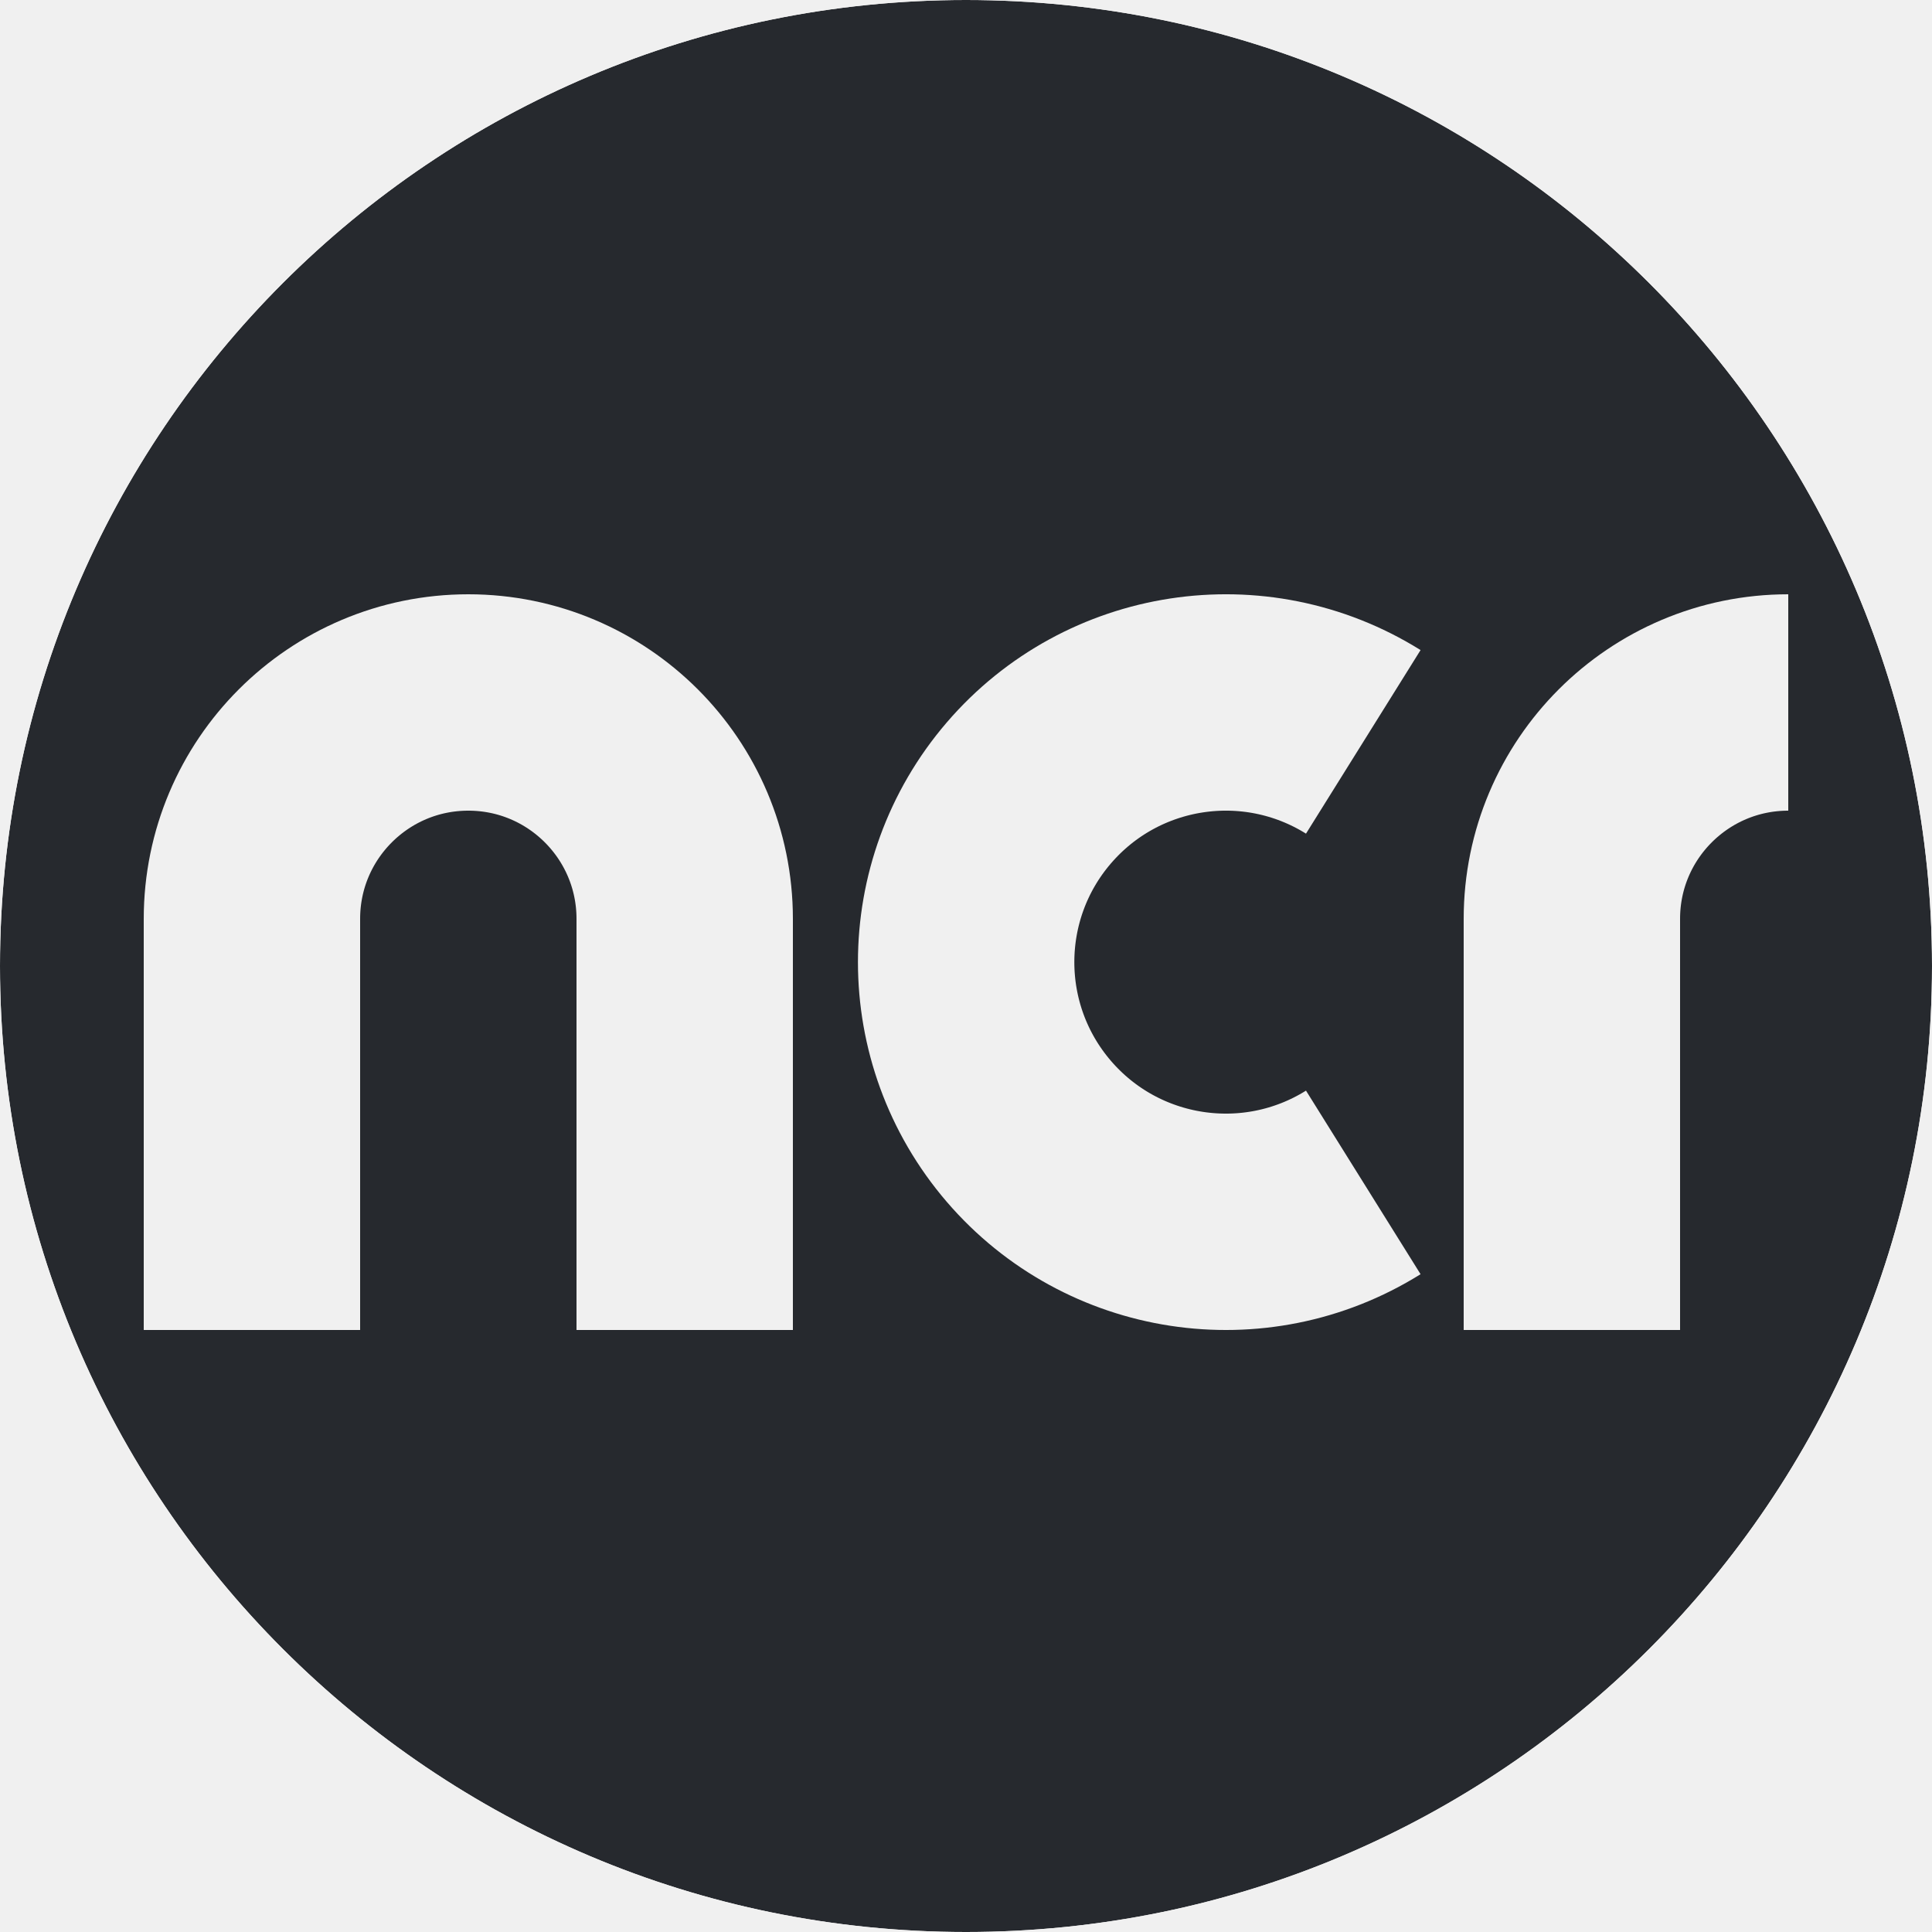
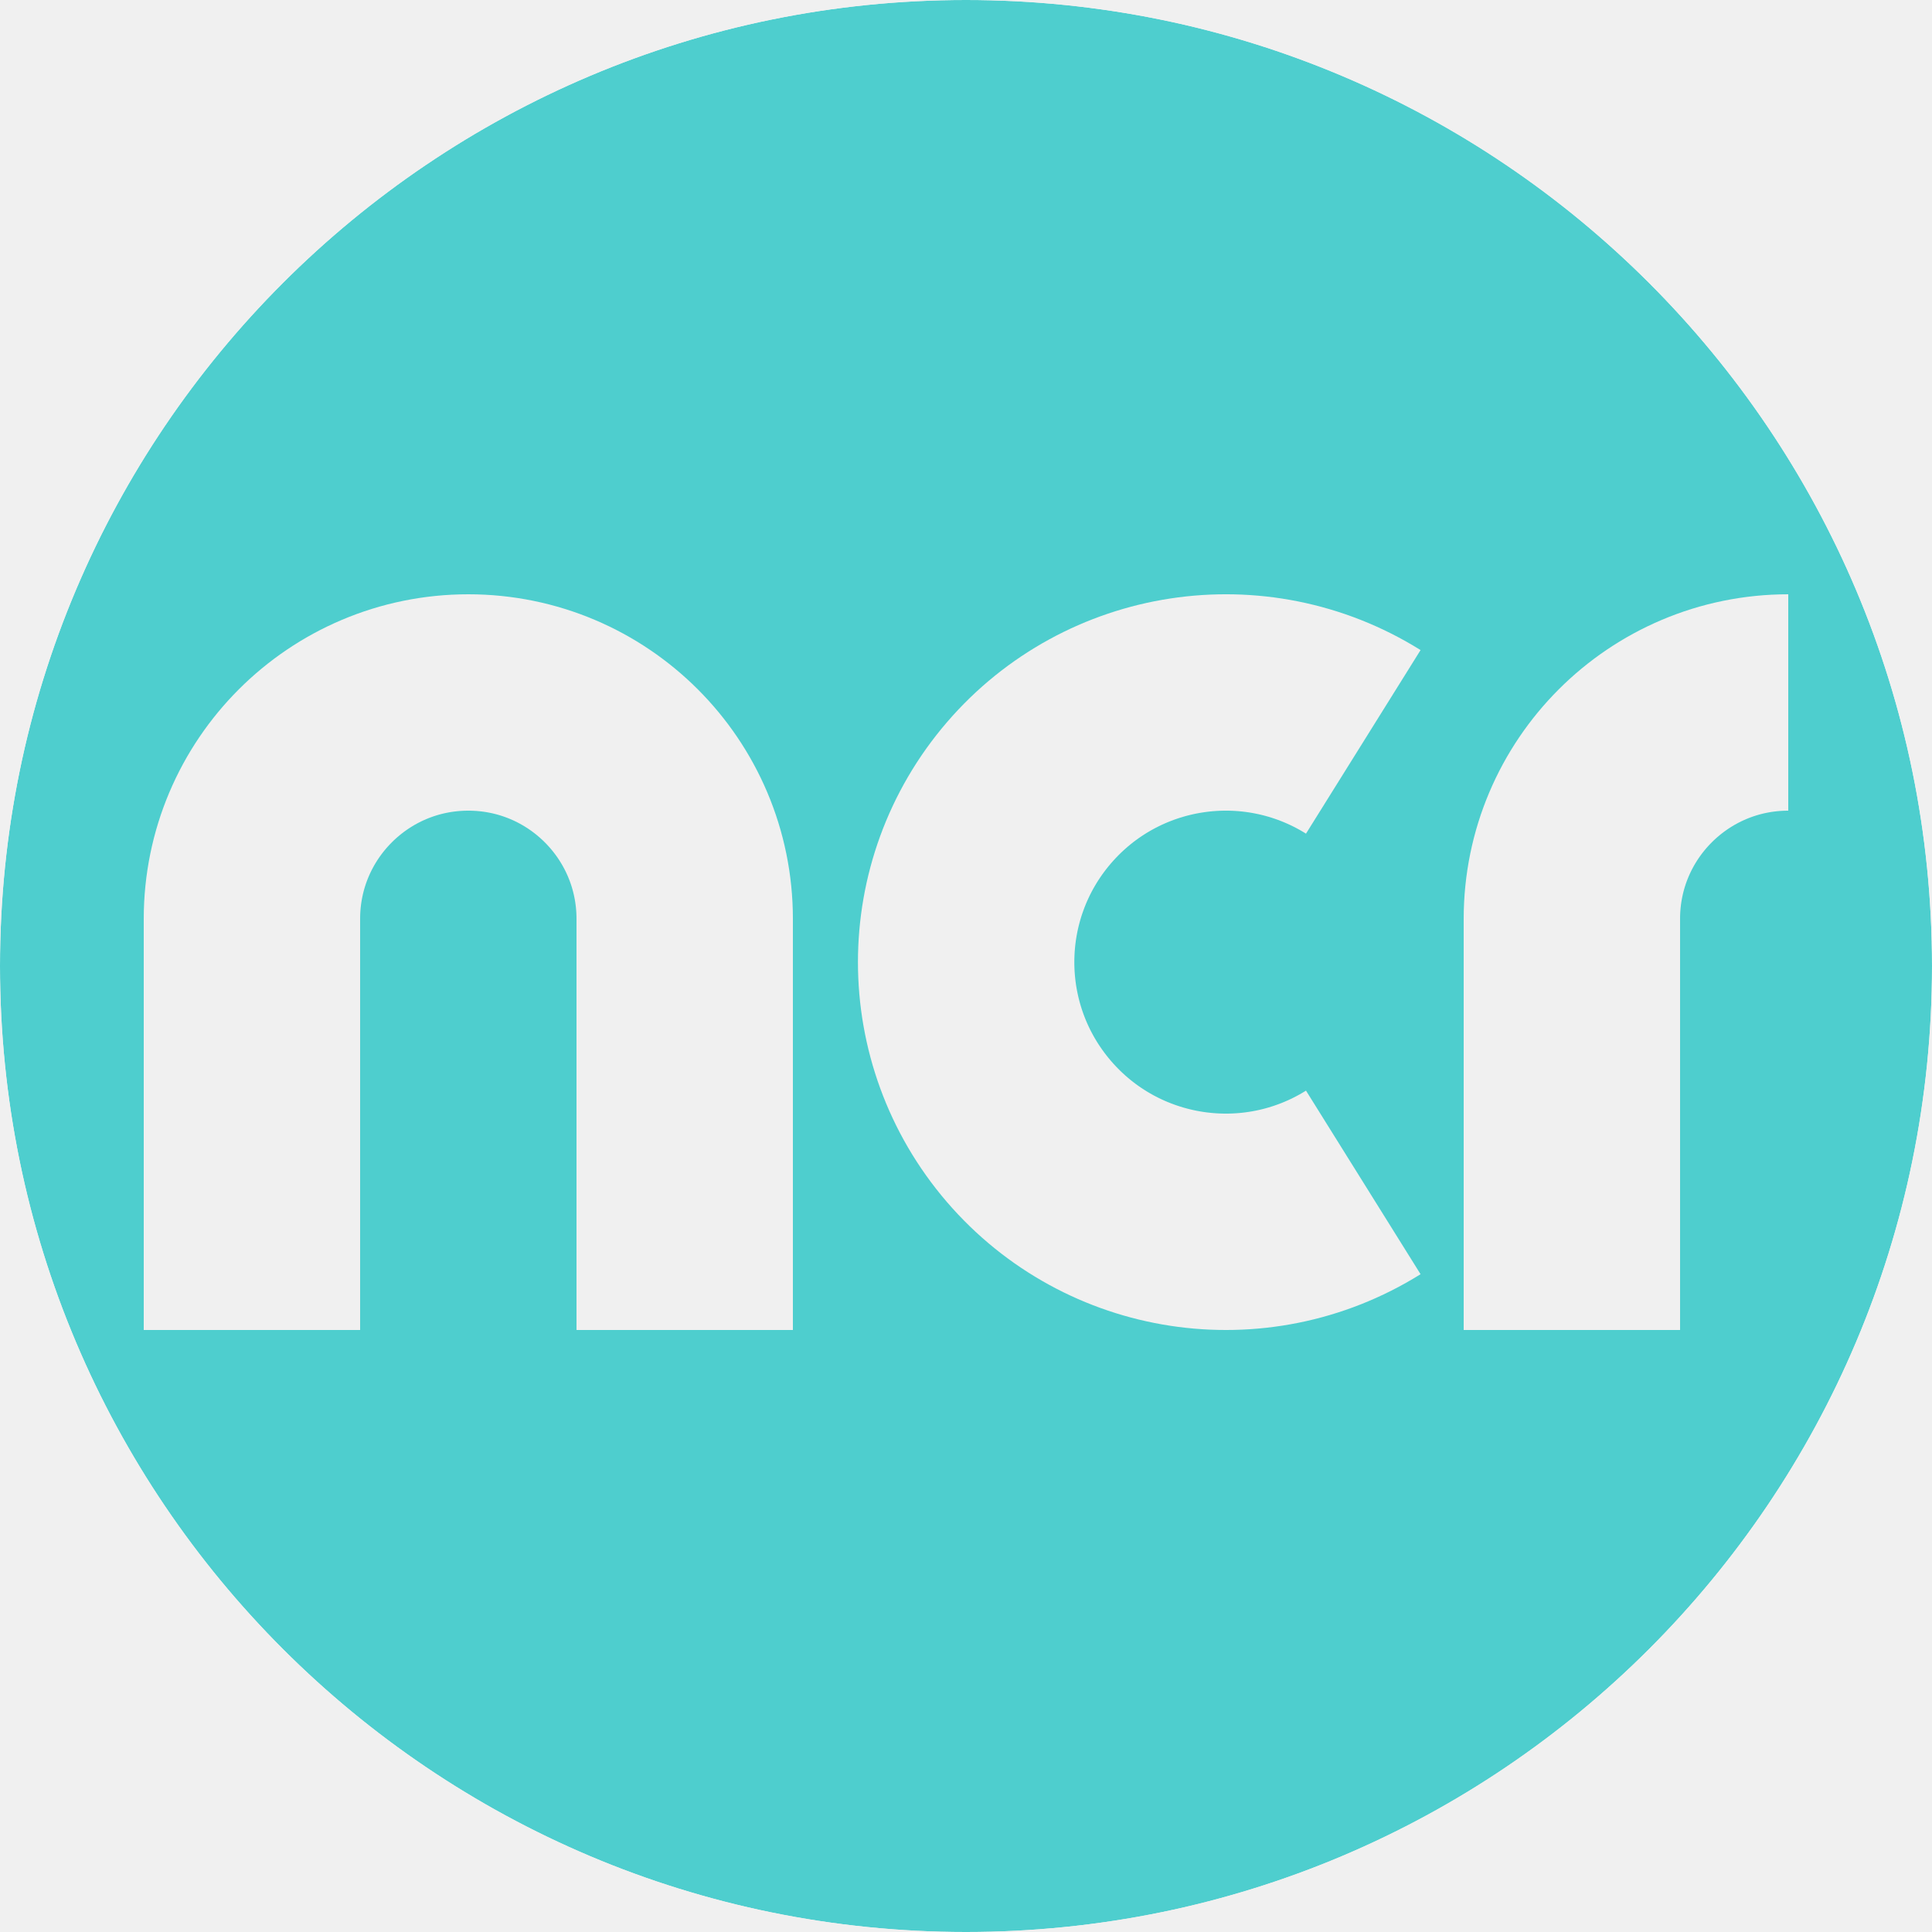
<svg xmlns="http://www.w3.org/2000/svg" viewBox="0 0 100 100" width="512" height="512" role="img" aria-label="ncr">
  <defs>
    <mask id="ncrKnockout" maskUnits="userSpaceOnUse" x="0" y="0" width="100" height="100">
      <rect x="0" y="0" width="100" height="100" fill="#000000" />
      <circle cx="50" cy="50" r="50" fill="#ffffff" />
      <g fill="none" stroke="#000000" stroke-width="10" stroke-linecap="butt" stroke-linejoin="miter" transform="translate(50 49.8) scale(1.12) translate(-50 -49)">
        <path d="M17 66 V47 A10 10 0 0 1 37 47 V66" />
        <path d="M68.36 38.82 A12 12 0 1 0 68.36 59.18" />
        <path d="M78 66 V47 A10 10 0 0 1 88 37" />
      </g>
    </mask>
  </defs>
-   <circle cx="50" cy="50" r="50" fill="#26292E" mask="url(#ncrKnockout)" />
+   <circle cx="50" cy="50" r="50" fill="#4ECECE" mask="url(#ncrKnockout)" />
</svg>
